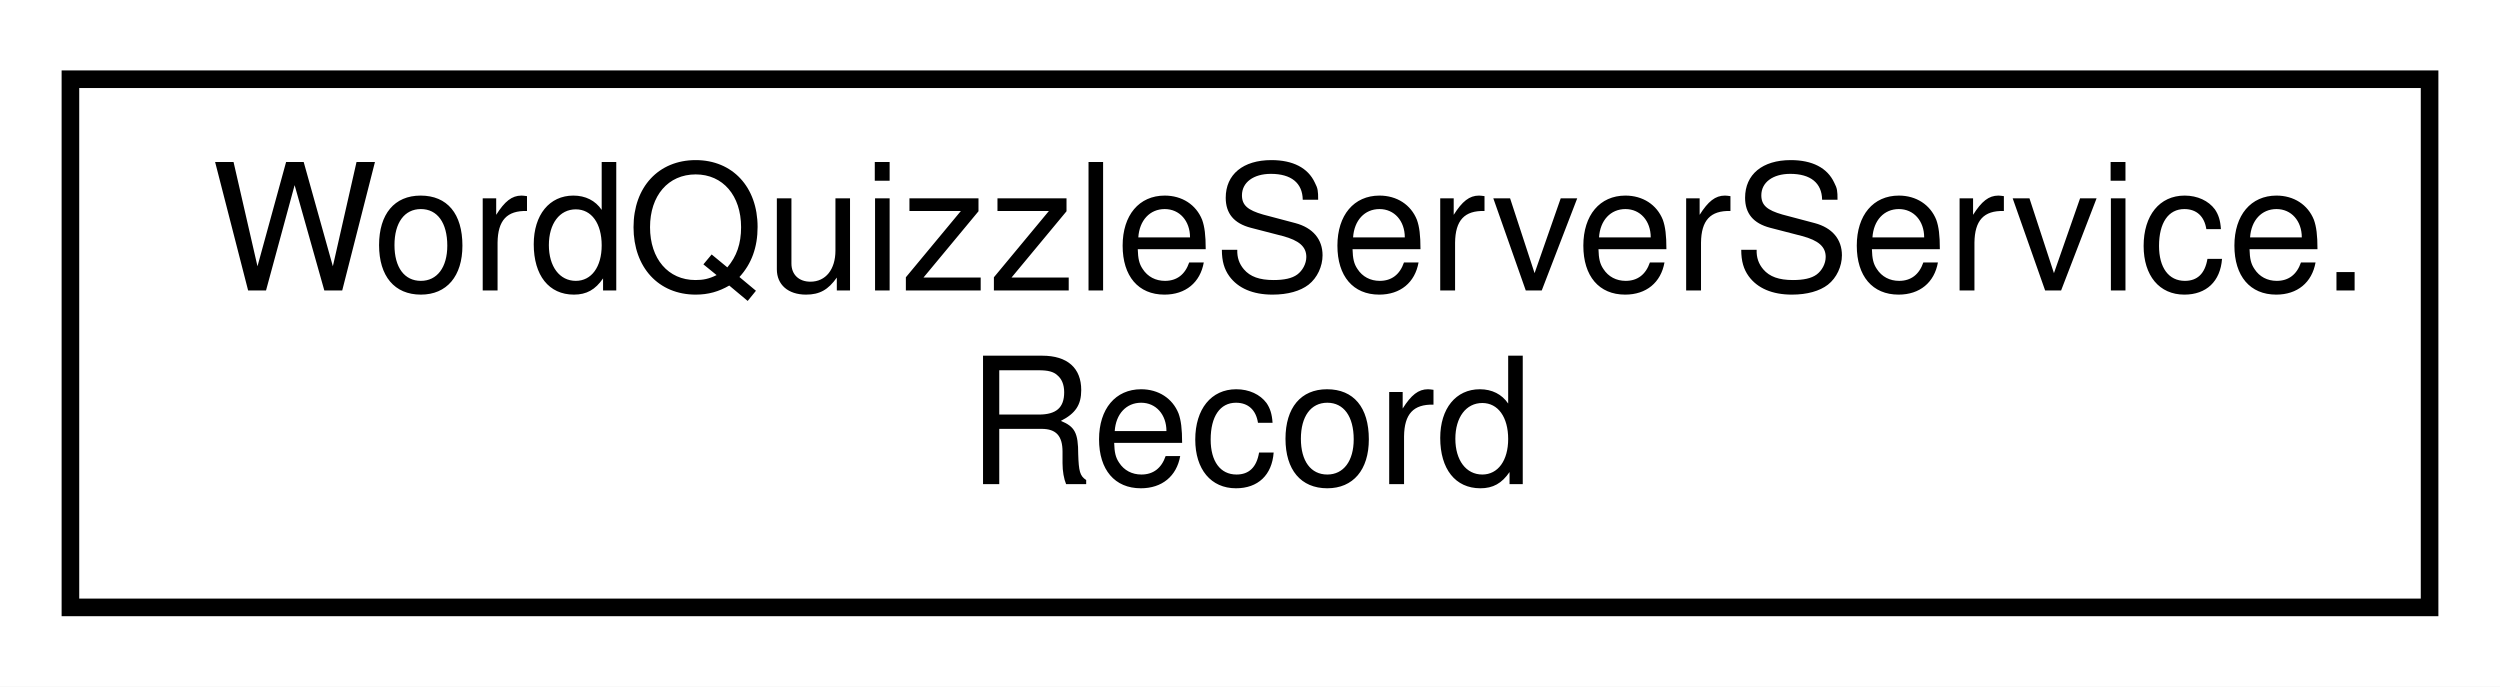
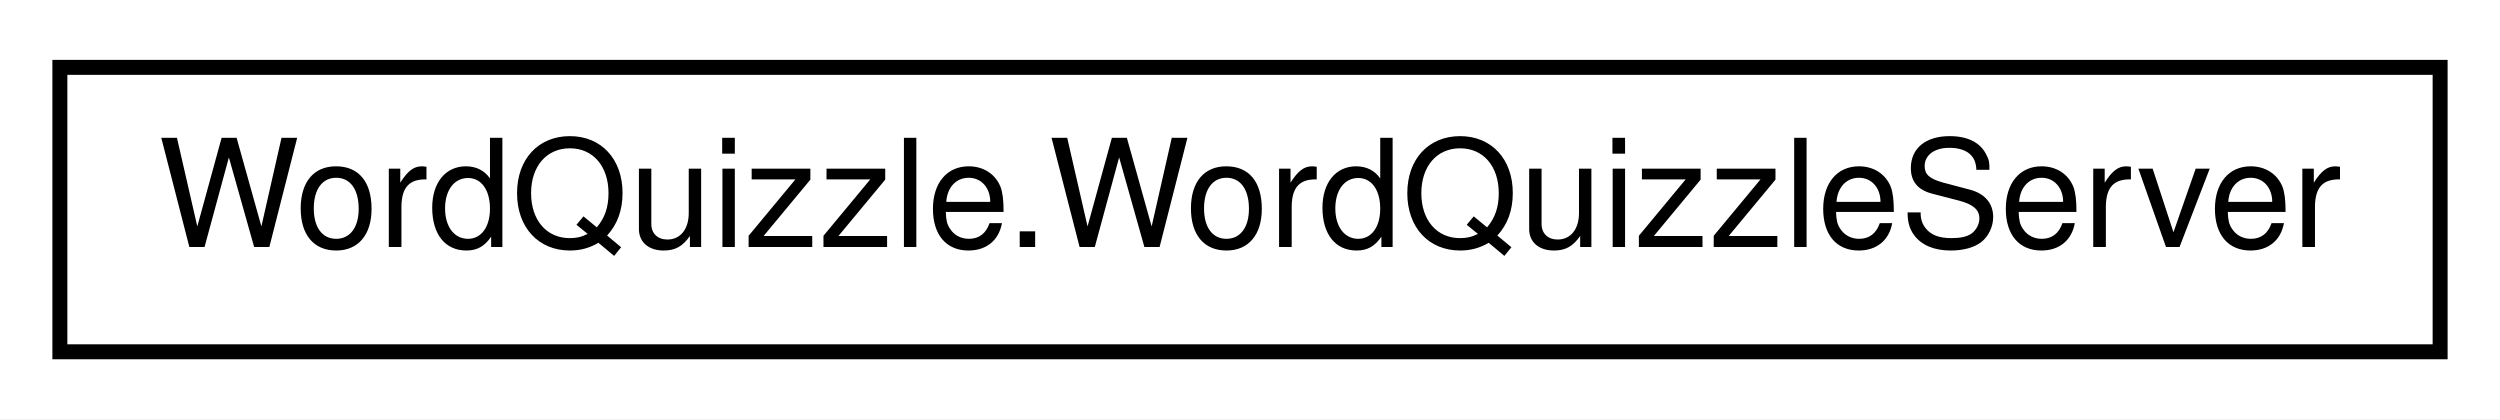
- <svg xmlns="http://www.w3.org/2000/svg" xmlns:xlink="http://www.w3.org/1999/xlink" width="142pt" height="39pt" viewBox="0.00 0.00 142.00 39.00">
-   <g id="graph0" class="graph" transform="scale(1 1) rotate(0) translate(4 35)">
-     <polygon fill="white" stroke="none" points="-4,4 -4,-35 138,-35 138,4 -4,4" />
+ <svg xmlns="http://www.w3.org/2000/svg" xmlns:xlink="http://www.w3.org/1999/xlink" width="167pt" height="28pt" viewBox="0.00 0.00 167.00 28.00">
+   <g id="graph0" class="graph" transform="scale(1 1) rotate(0) translate(4 24)">
+     <polygon fill="white" stroke="none" points="-4,4 -4,-24 163,-24 163,4 -4,4" />
    <g id="node1" class="node">
      <g id="a_node1">
-         <a xlink:href="class_word_quizzle_server_service_1_1_record.html" target="_top" xlink:title=" ">
-           <polygon fill="white" stroke="black" points="0,-0.5 0,-30.5 134,-30.5 134,-0.5 0,-0.5" />
-           <text text-anchor="start" x="8" y="-18.5" font-family="Helvetica,sans-Serif" font-size="10.00">WordQuizzleServerService.</text>
-           <text text-anchor="middle" x="67" y="-7.5" font-family="Helvetica,sans-Serif" font-size="10.00">Record</text>
+         <a xlink:href="class_word_quizzle_1_1_word_quizzle_server.html" target="_top" xlink:title=" ">
+           <polygon fill="white" stroke="black" points="0,-0.5 0,-19.5 159,-19.5 159,-0.5 0,-0.5" />
+           <text text-anchor="middle" x="79.5" y="-7.5" font-family="Helvetica,sans-Serif" font-size="10.00">WordQuizzle.WordQuizzleServer</text>
        </a>
      </g>
    </g>
  </g>
</svg>
